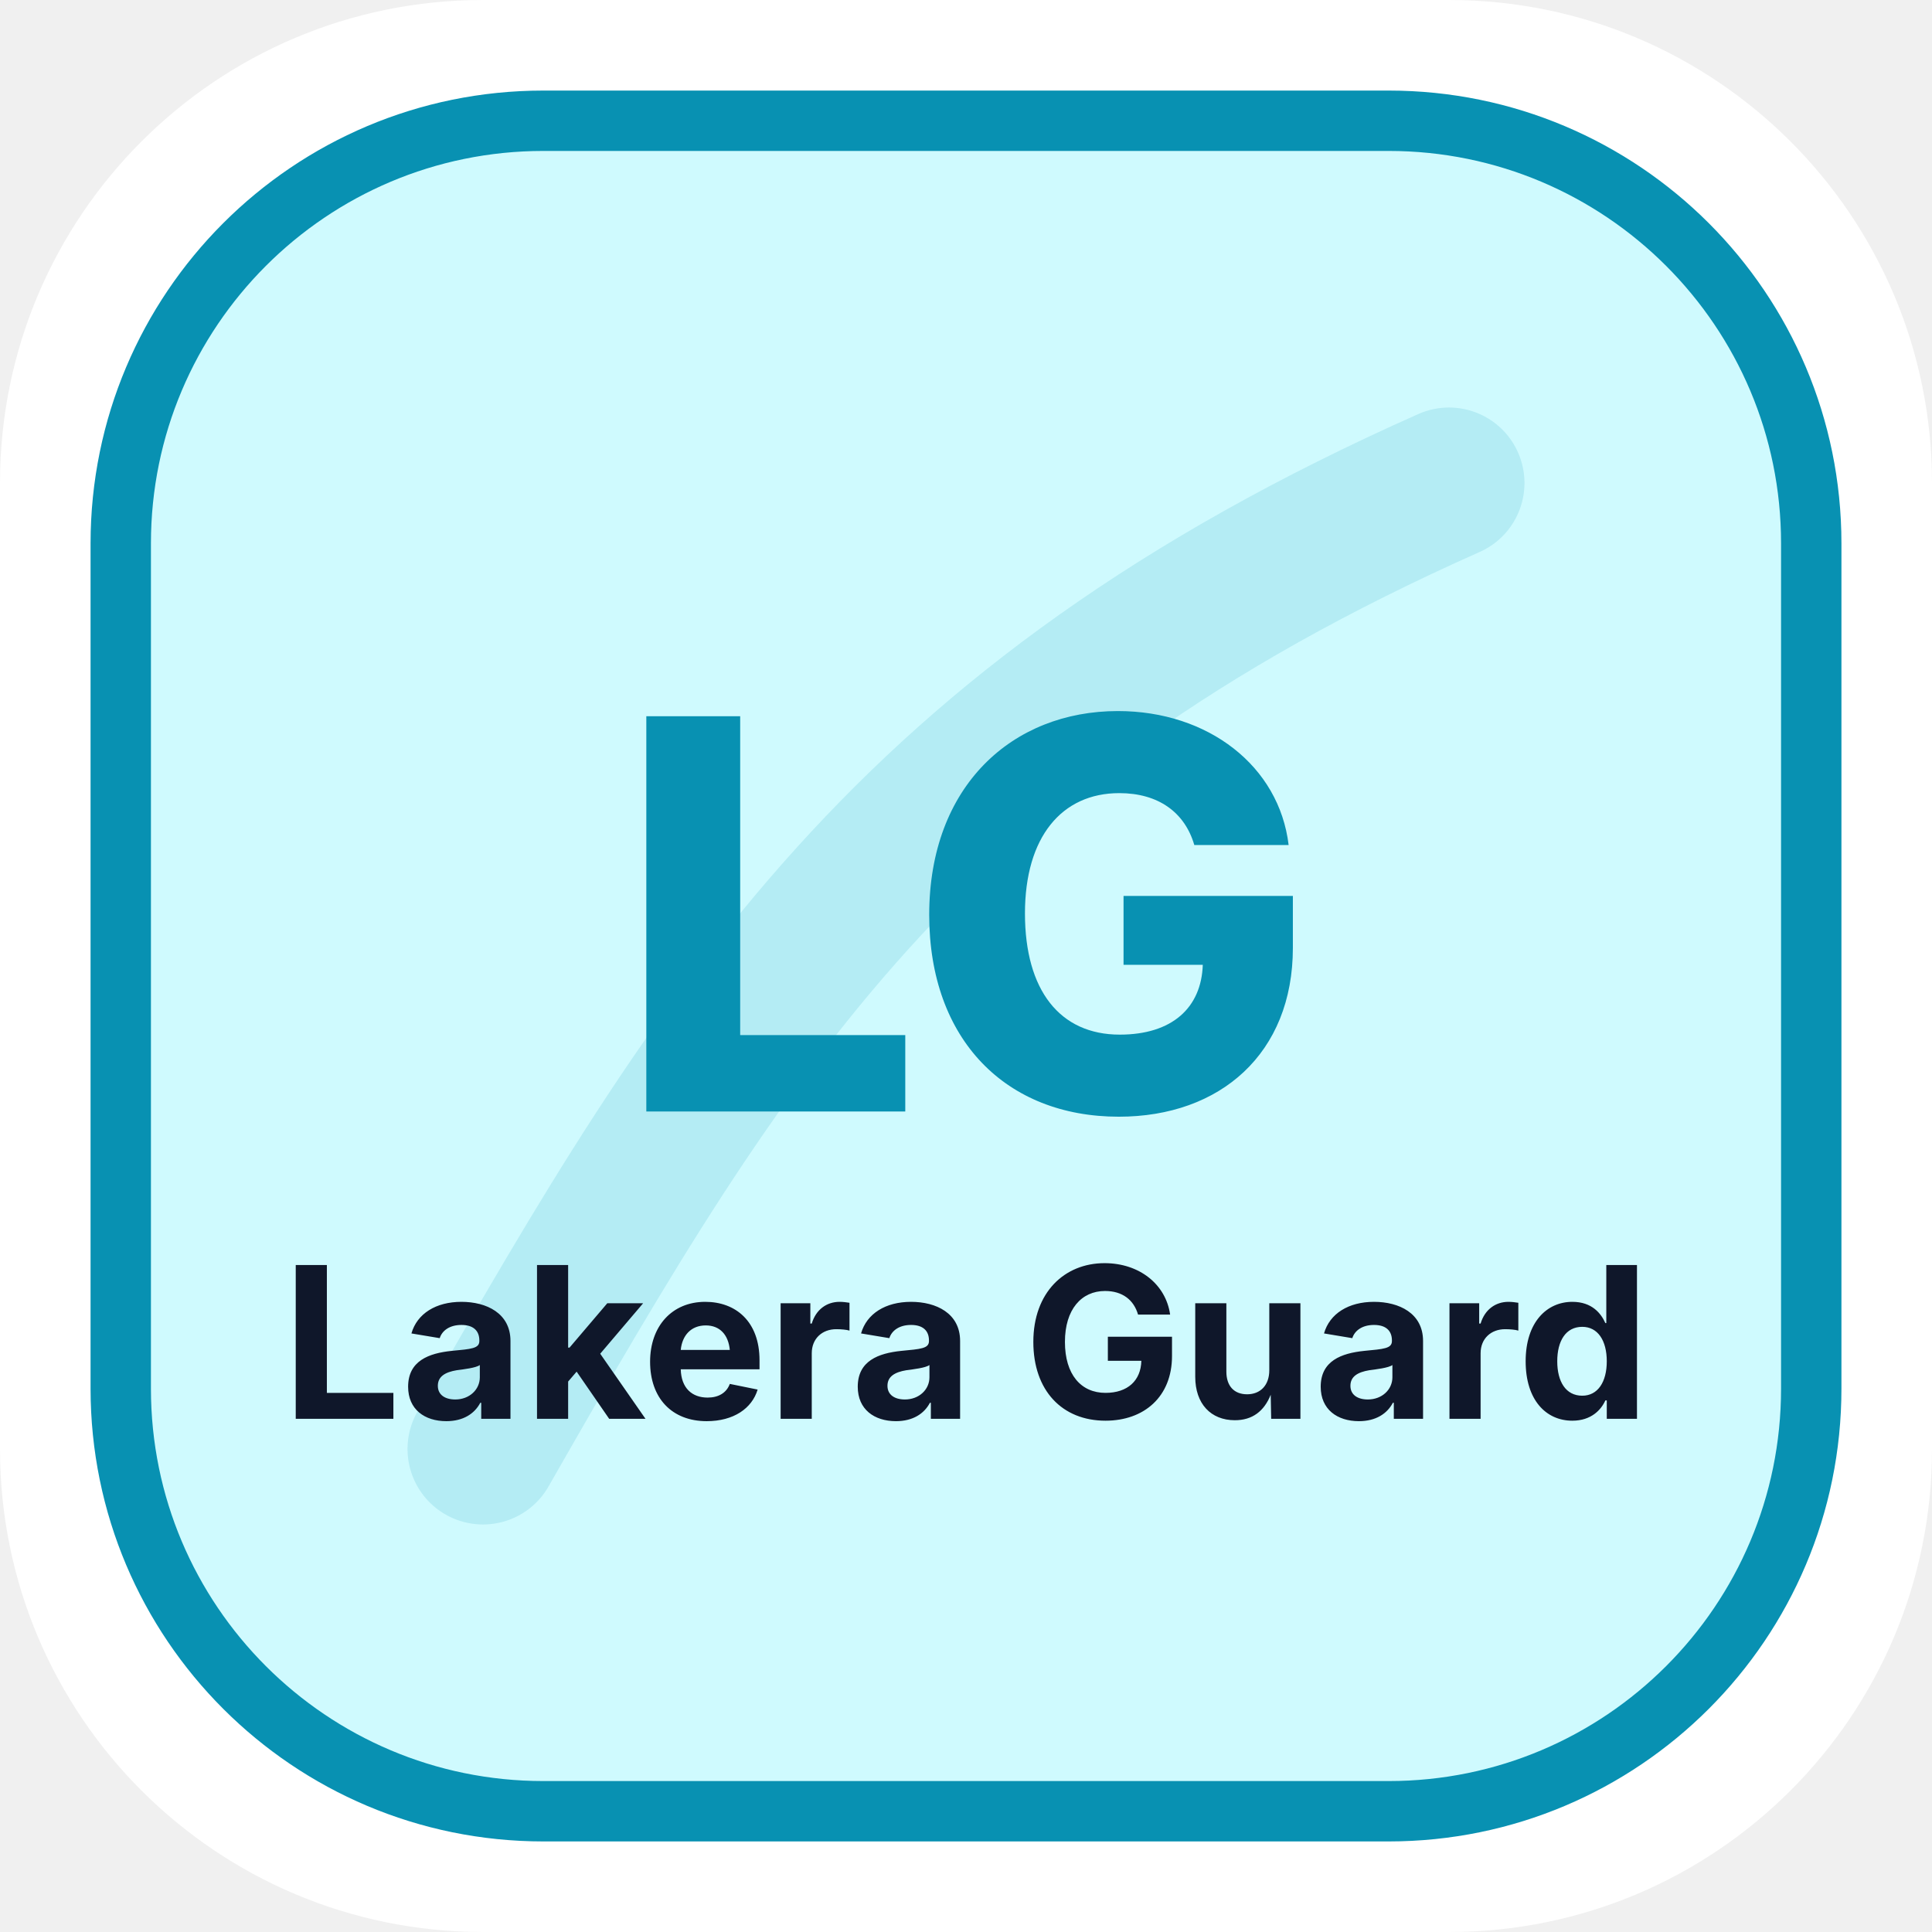
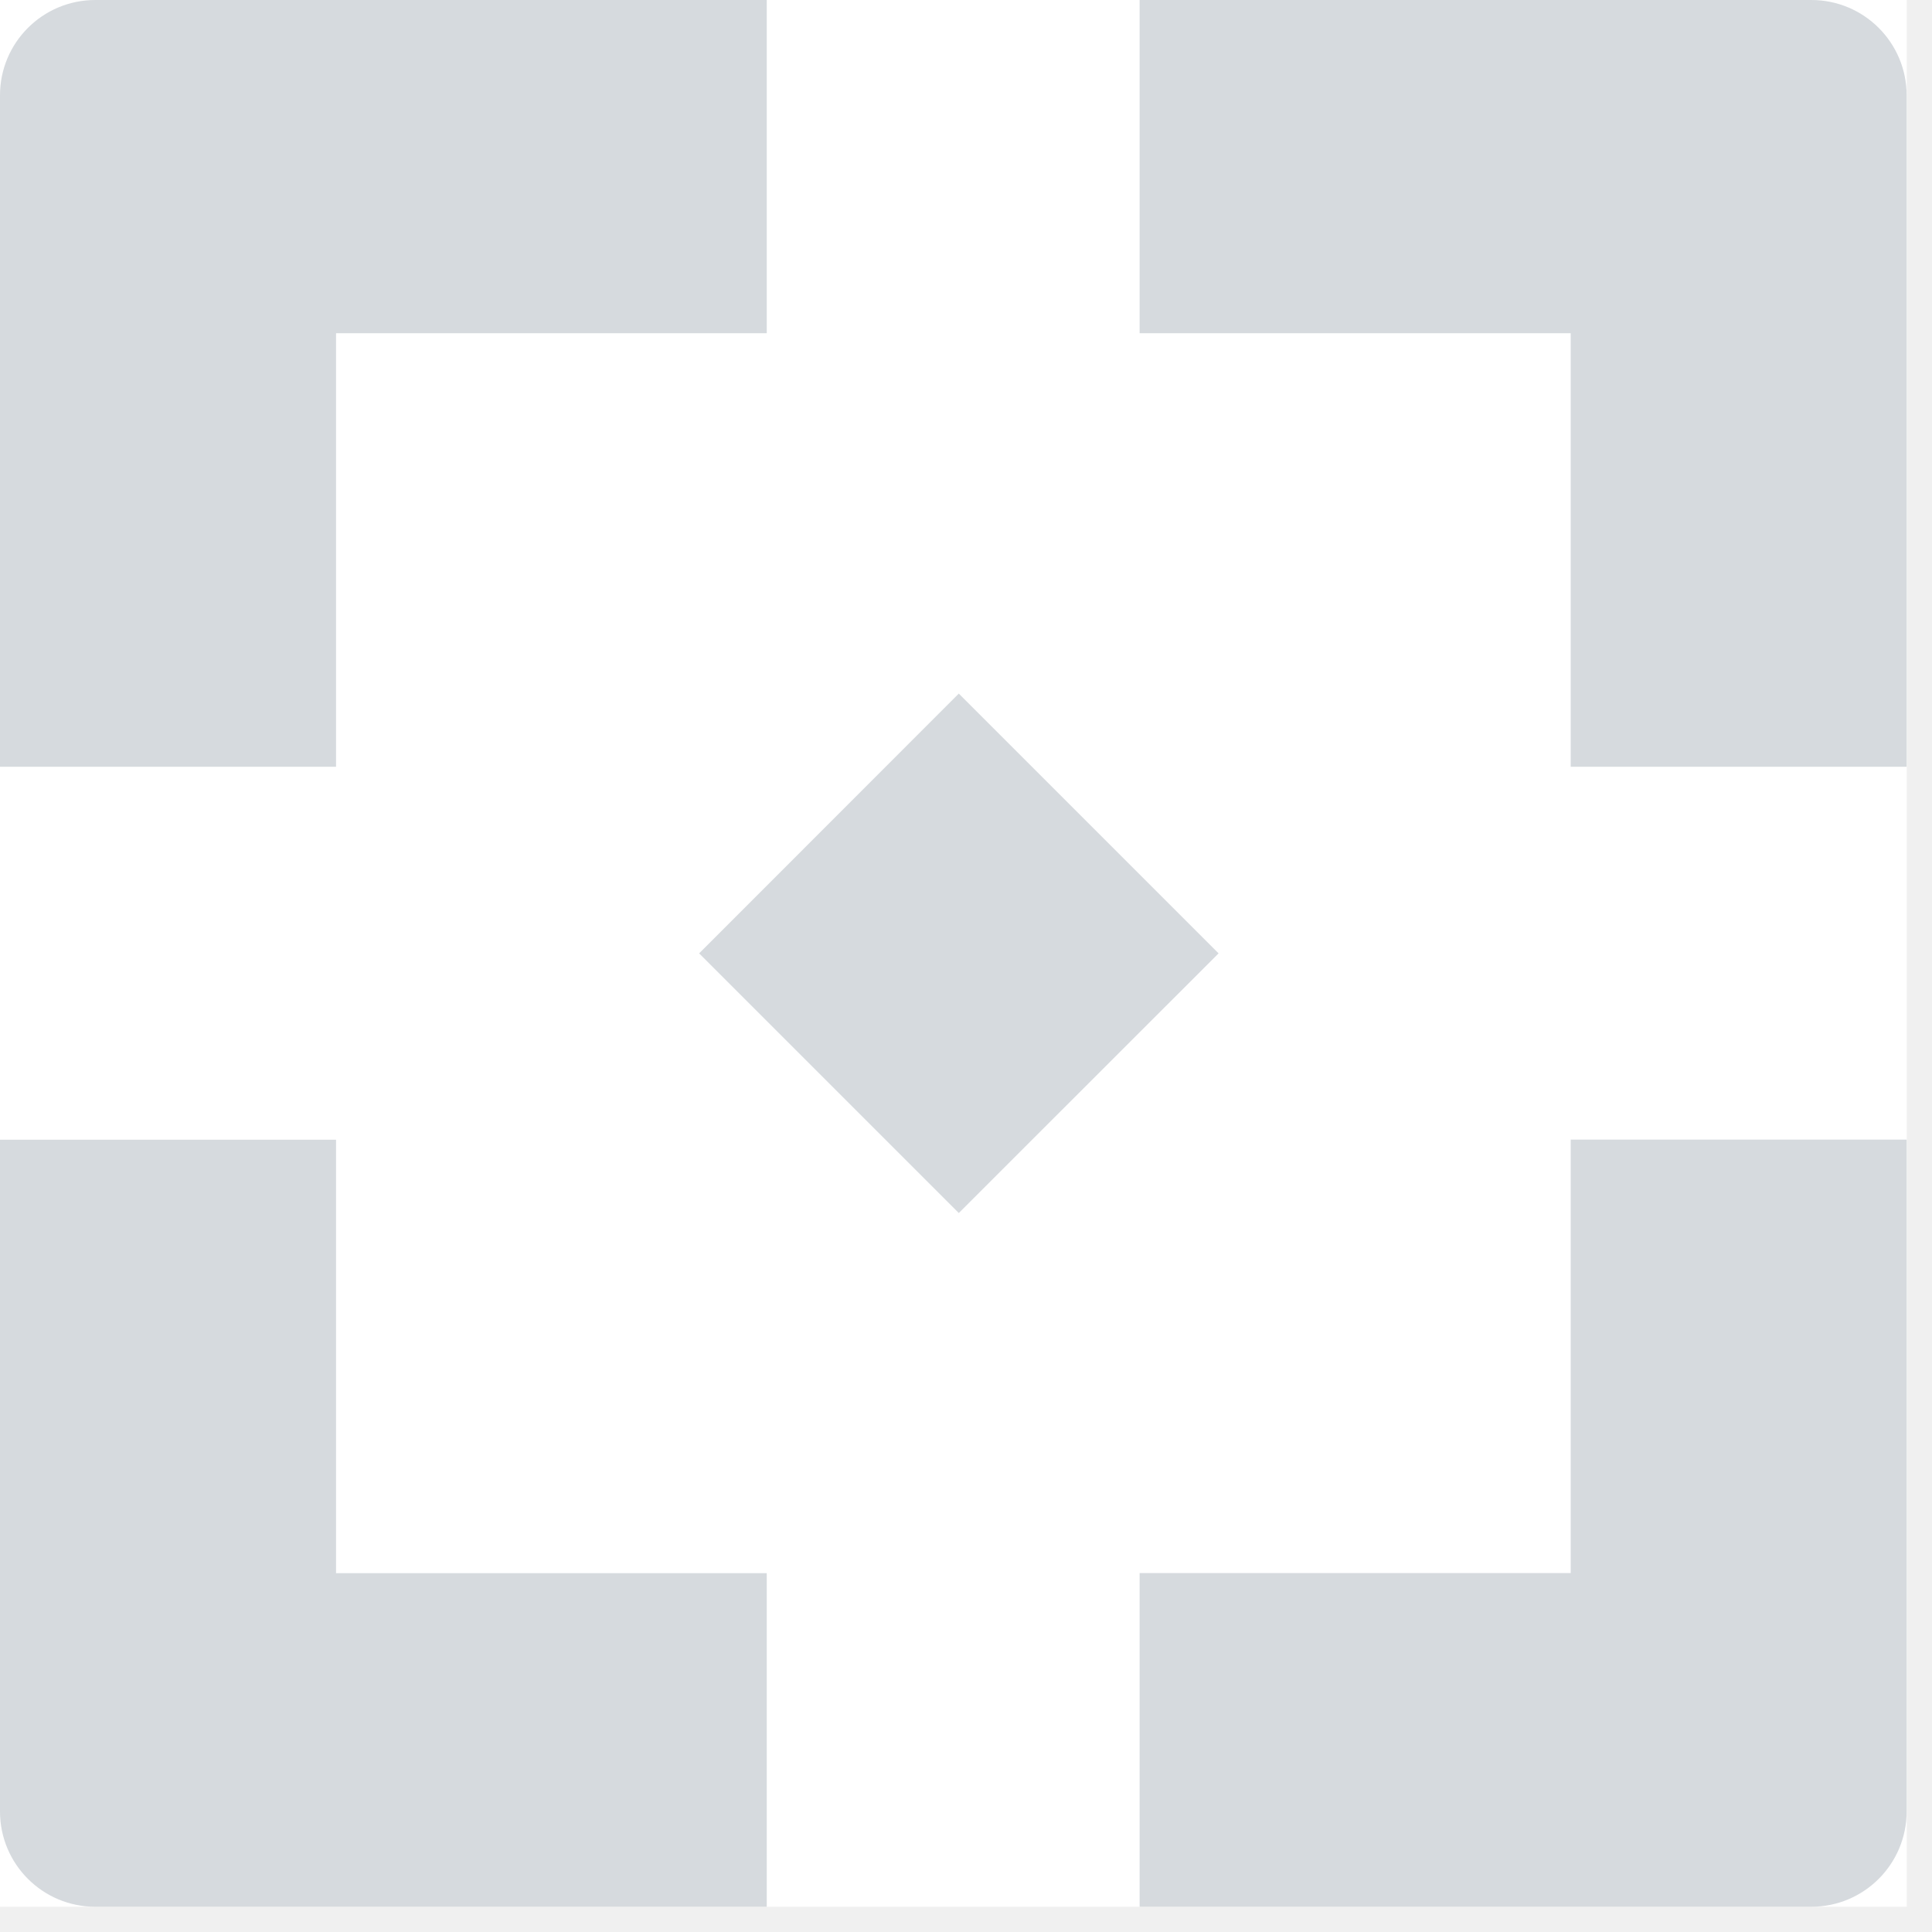
- <svg xmlns="http://www.w3.org/2000/svg" width="64" height="64" viewBox="0 0 64 64" role="img" aria-label="Lakera Guard logo badge">
-   <rect width="64" height="64" rx="16" fill="white" />
-   <rect x="4" y="4" width="56" height="56" rx="14" fill="#CFFAFE" stroke="#0891B2" stroke-width="2" />
-   <path d="M16 48 C24 34, 30 24, 48 16" stroke="#0891B2" stroke-opacity="0.14" stroke-width="5" fill="none" stroke-linecap="round" />
-   <text x="32" y="30" text-anchor="middle" dominant-baseline="middle" font-family="Inter, Arial, sans-serif" font-size="18" font-weight="800" fill="#0891B2">LG</text>
-   <text x="32" y="47" text-anchor="middle" font-family="Inter, Arial, sans-serif" font-size="7" font-weight="700" fill="#0F172A">Lakera Guard</text>
+ <svg xmlns="http://www.w3.org/2000/svg" width="15" height="15" viewBox="0 0 15 15" fill="none">
+   <rect width="14.804" height="14.804" fill="white" />
+   <path d="M14.063 0H8.848V2.587H12.195V5.953H14.803V0.74C14.803 0.331 14.472 0 14.063 0Z" fill="#D6DADE" />
+   <path d="M12.195 12.213H8.848V14.804H14.063C14.472 14.804 14.803 14.473 14.803 14.064V8.848H12.195V12.213V12.213Z" fill="#D6DADE" />
+   <path d="M2.609 8.849H0V14.064C0 14.473 0.331 14.804 0.74 14.804H5.953V12.214H2.609V8.849V8.849Z" fill="#D6DADE" />
+   <path d="M7.444 5.385L5.428 7.402L7.444 9.418L9.461 7.402L7.444 5.385Z" fill="#D6DADE" />
+   <path d="M2.609 2.587H5.953V0H0.74C0.331 0 0 0.331 0 0.74V5.953H2.609V2.587Z" fill="#D6DADE" />
</svg>
